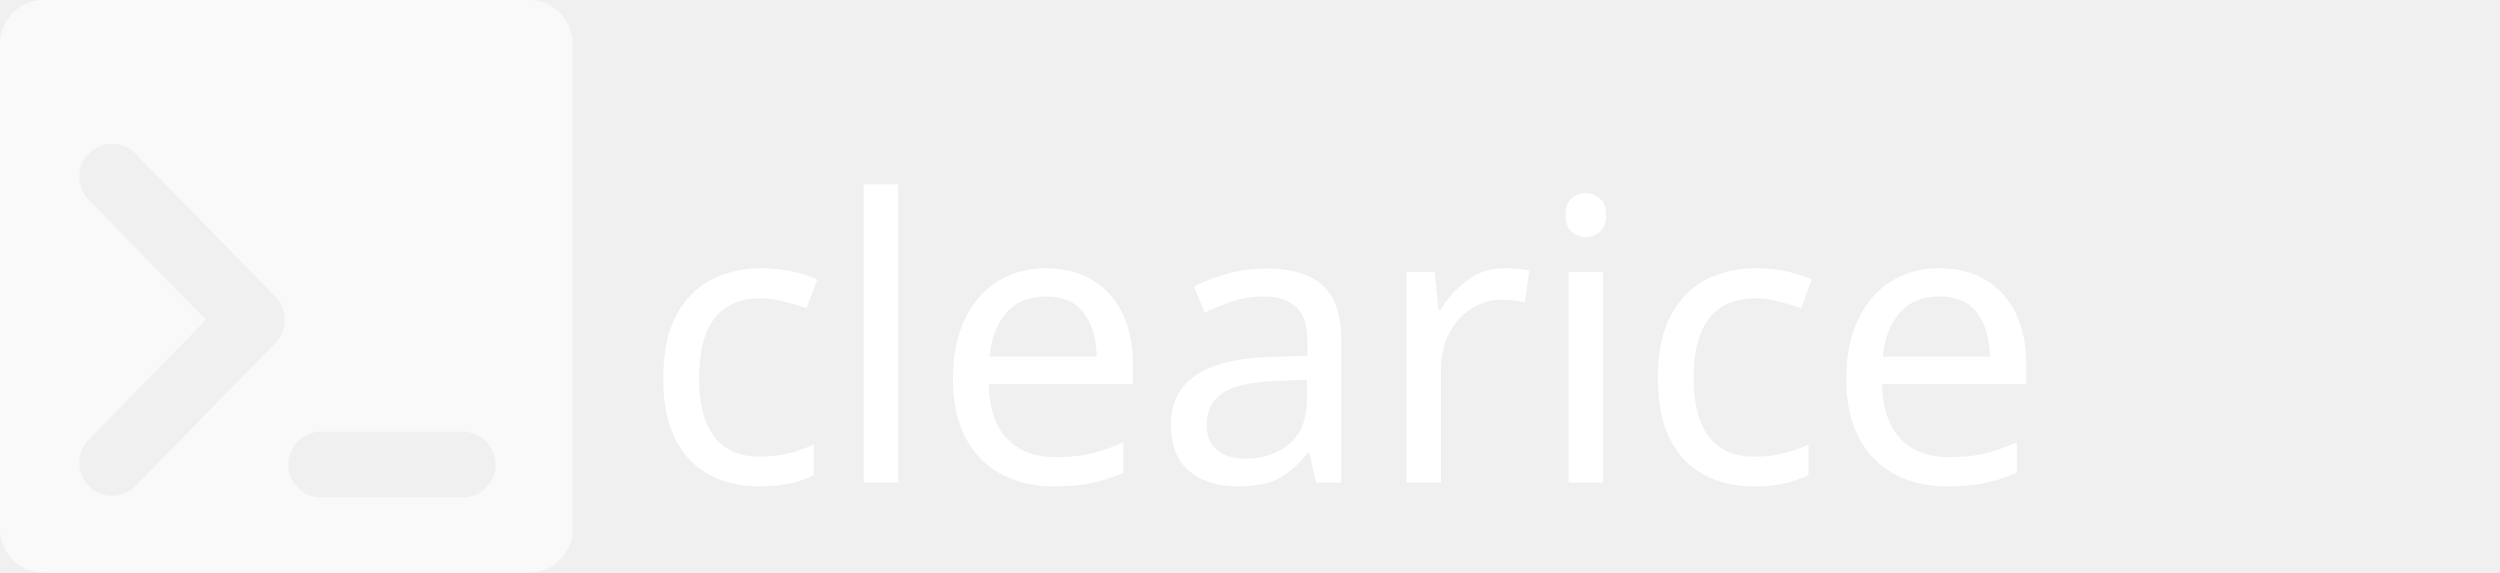
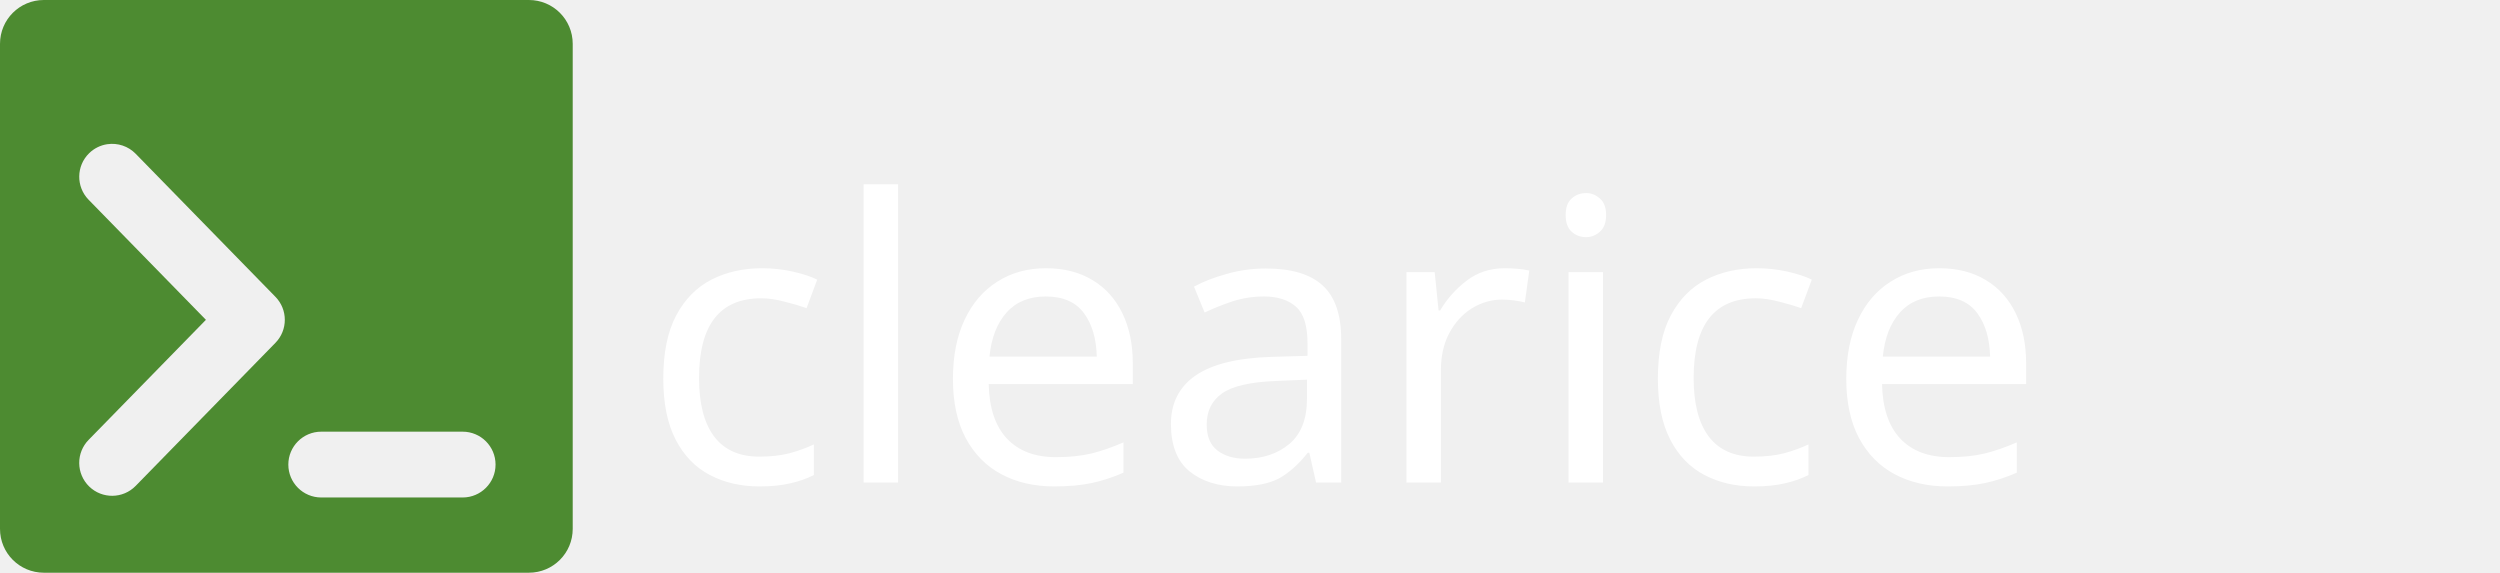
<svg xmlns="http://www.w3.org/2000/svg" width="569.71" height="130.514" viewBox="0 0 150.736 34.532" version="1.1" id="svg1">
  <defs id="defs1" />
  <g id="layer1" transform="translate(-29.63333,-131.2333)">
-     <path id="rect1" style="fill:#ffffff;fill-opacity:0.6;stroke-width:0.265;paint-order:markers stroke fill" d="m 32.279,131.233 c -1.466,0 -2.646,1.18 -2.646,2.646 v 29.24 c 0,1.466 1.18,2.646 2.646,2.646 h 29.24 c 1.466,0 2.646,-1.18 2.646,-2.646 v -29.24 c 0,-1.466 -1.18,-2.646 -2.646,-2.646 z m 3.827,8.695 a 1.984,1.984 0 0 1 1.706,0.575 l 8.429,8.628 a 1.985,1.985 0 0 1 0,2.773 l -8.429,8.627 a 1.984,1.984 0 0 1 -2.804,0.033 1.984,1.984 0 0 1 -0.034,-2.807 l 7.075,-7.24 -7.075,-7.242 a 1.984,1.984 0 0 1 0.034,-2.804 1.984,1.984 0 0 1 1.098,-0.544 z m 12.896,17.333 h 8.526 a 1.984,1.984 0 0 1 1.984,1.984 1.984,1.984 0 0 1 -1.984,1.984 h -8.526 a 1.984,1.984 0 0 1 -1.984,-1.984 1.984,1.984 0 0 1 1.984,-1.984 z" />
+     <path id="rect1" style="fill:#4d8b31;fill-opacity:1;stroke-width:0.265;paint-order:markers stroke fill" d="m 32.279,131.233 c -1.466,0 -2.646,1.18 -2.646,2.646 v 29.24 c 0,1.466 1.18,2.646 2.646,2.646 h 29.24 c 1.466,0 2.646,-1.18 2.646,-2.646 v -29.24 c 0,-1.466 -1.18,-2.646 -2.646,-2.646 z m 3.827,8.695 a 1.984,1.984 0 0 1 1.706,0.575 l 8.429,8.628 a 1.985,1.985 0 0 1 0,2.773 l -8.429,8.627 a 1.984,1.984 0 0 1 -2.804,0.033 1.984,1.984 0 0 1 -0.034,-2.807 l 7.075,-7.24 -7.075,-7.242 a 1.984,1.984 0 0 1 0.034,-2.804 1.984,1.984 0 0 1 1.098,-0.544 z m 12.896,17.333 h 8.526 a 1.984,1.984 0 0 1 1.984,1.984 1.984,1.984 0 0 1 -1.984,1.984 h -8.526 a 1.984,1.984 0 0 1 -1.984,-1.984 1.984,1.984 0 0 1 1.984,-1.984 z" />
    <text xml:space="preserve" style="font-size:23.666px;line-height:1.25;font-family:sans-serif;letter-spacing:0px;word-spacing:0px;fill:#ffffff;fill-opacity:1;stroke-width:0.265" x="68.327" y="160.327" id="text2">
      <tspan id="tspan2" style="font-style:normal;font-variant:normal;font-weight:normal;font-stretch:normal;font-family:'Roboto Mono';-inkscape-font-specification:'Roboto Mono';fill:#ffffff;fill-opacity:1;stroke-width:0.265" x="68.327" y="160.327">clearice</tspan>
    </text>
  </g>
</svg>
